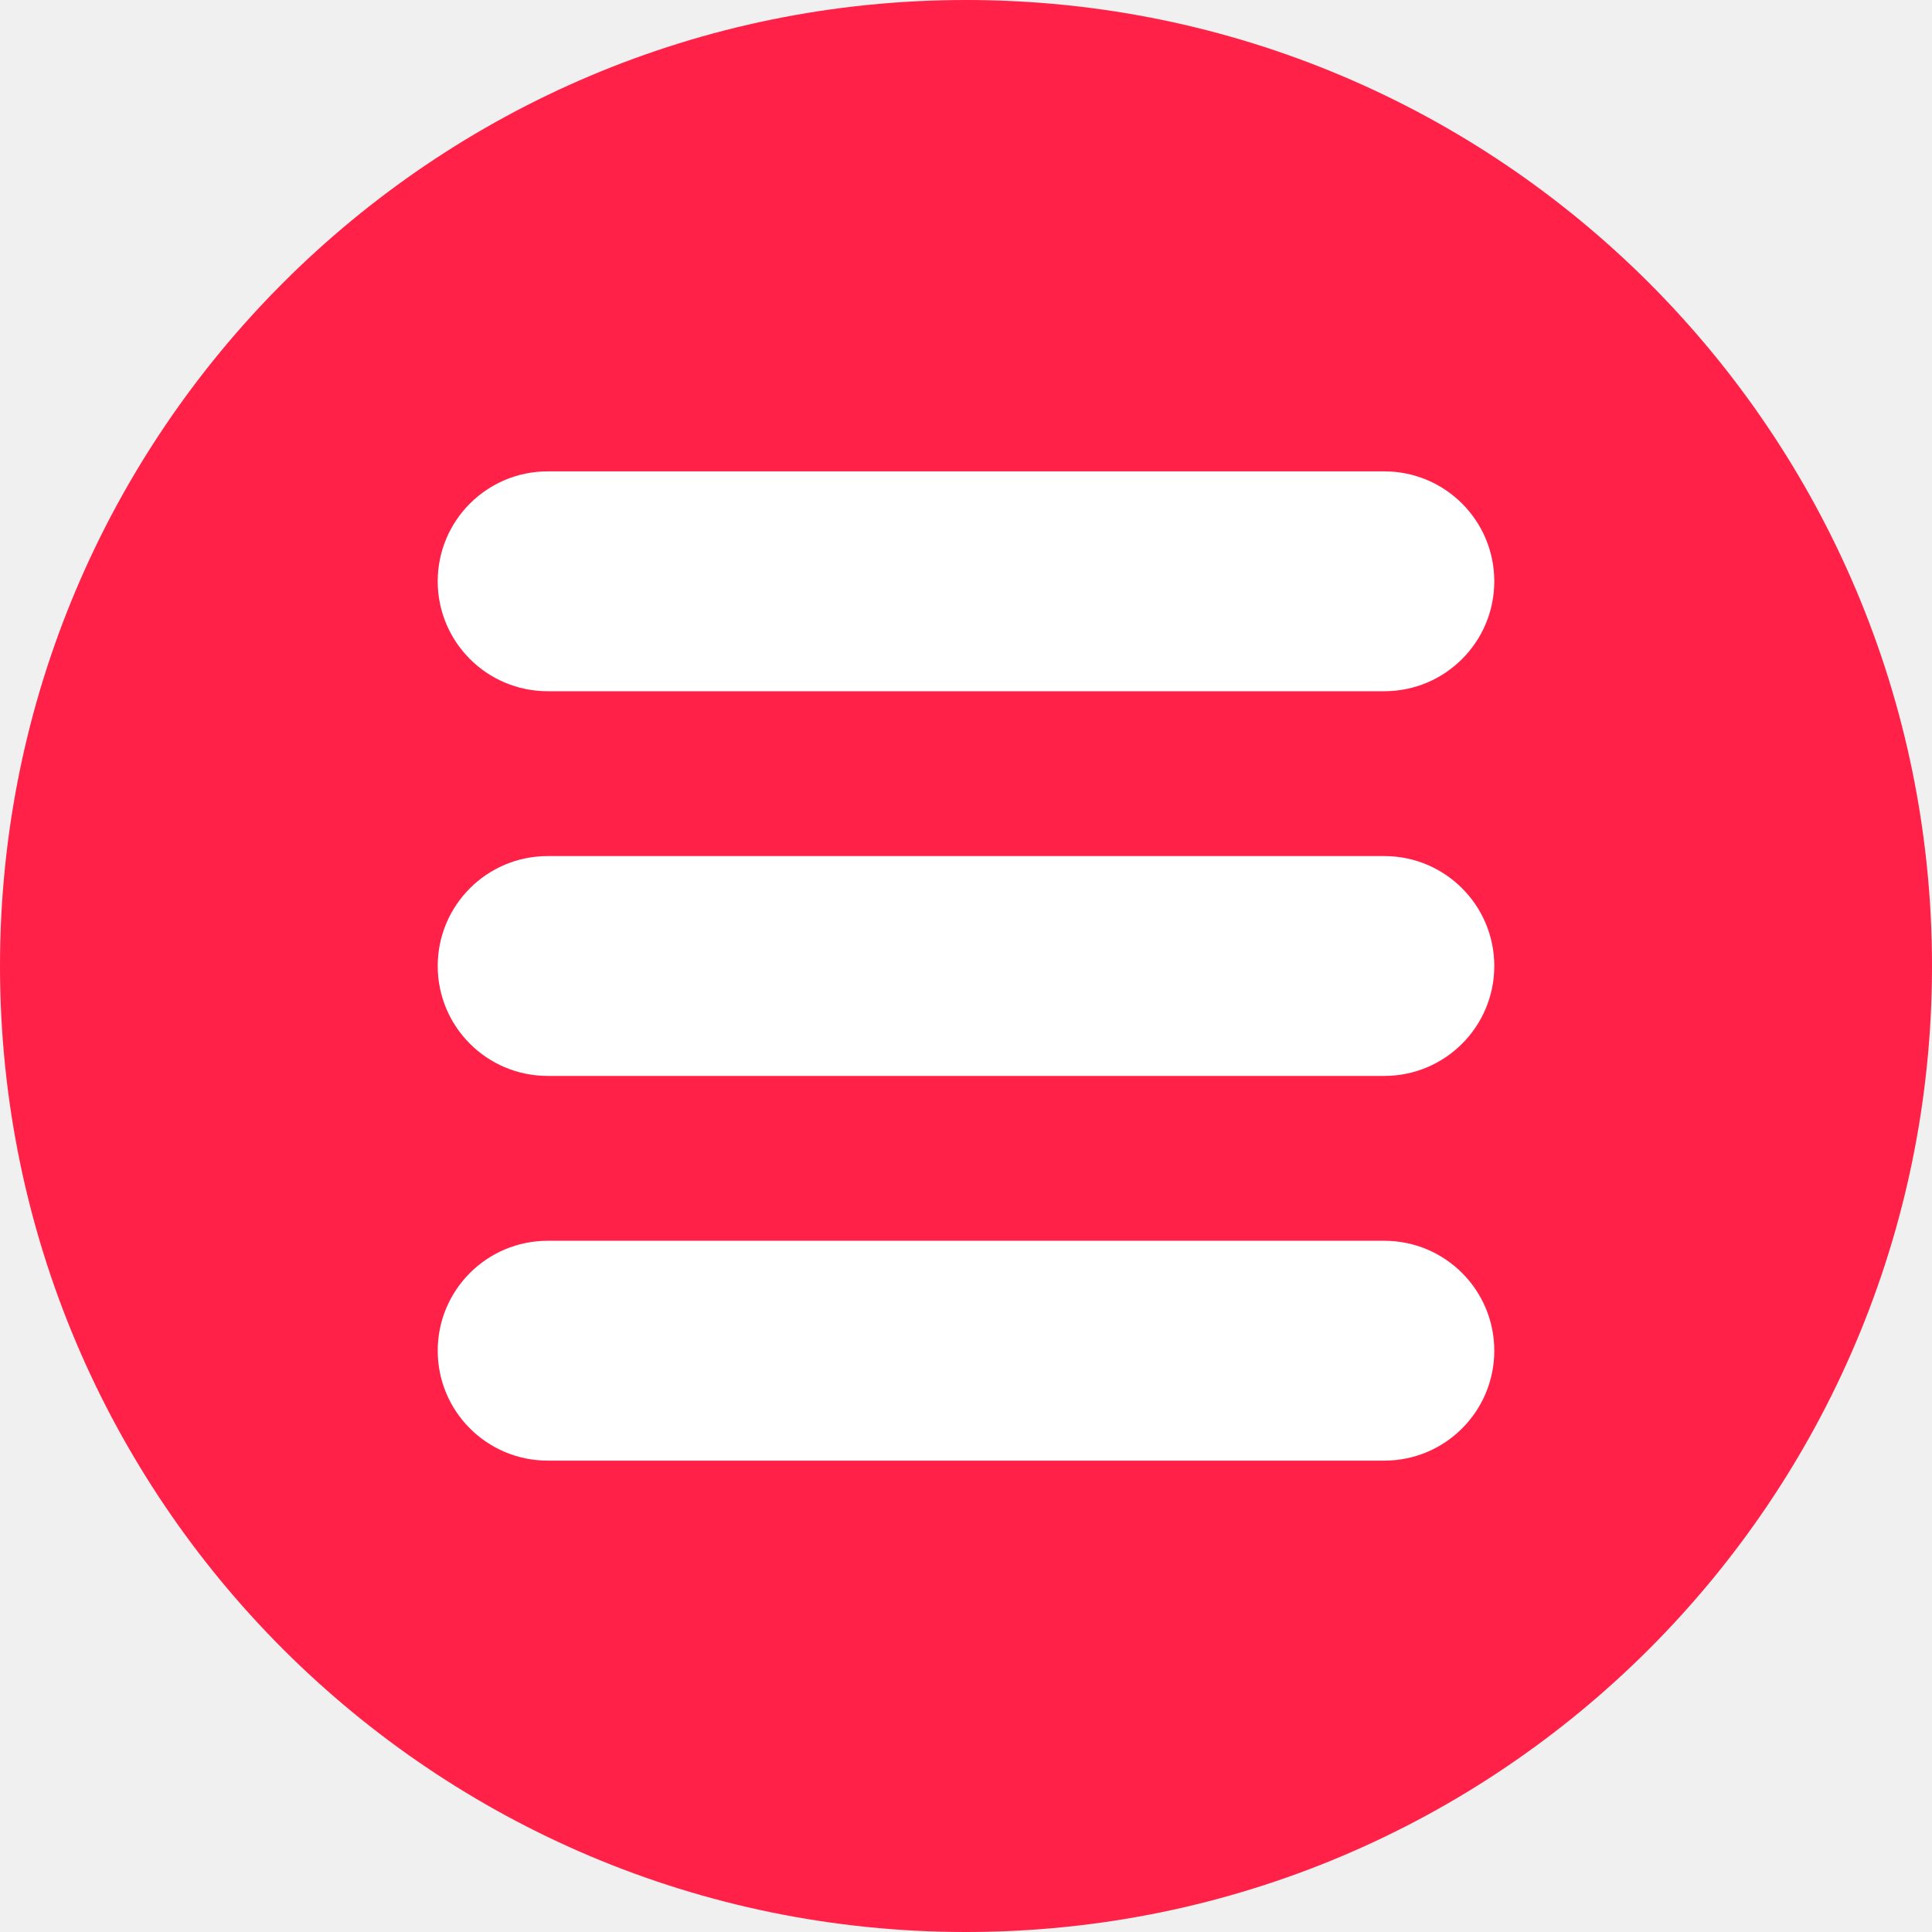
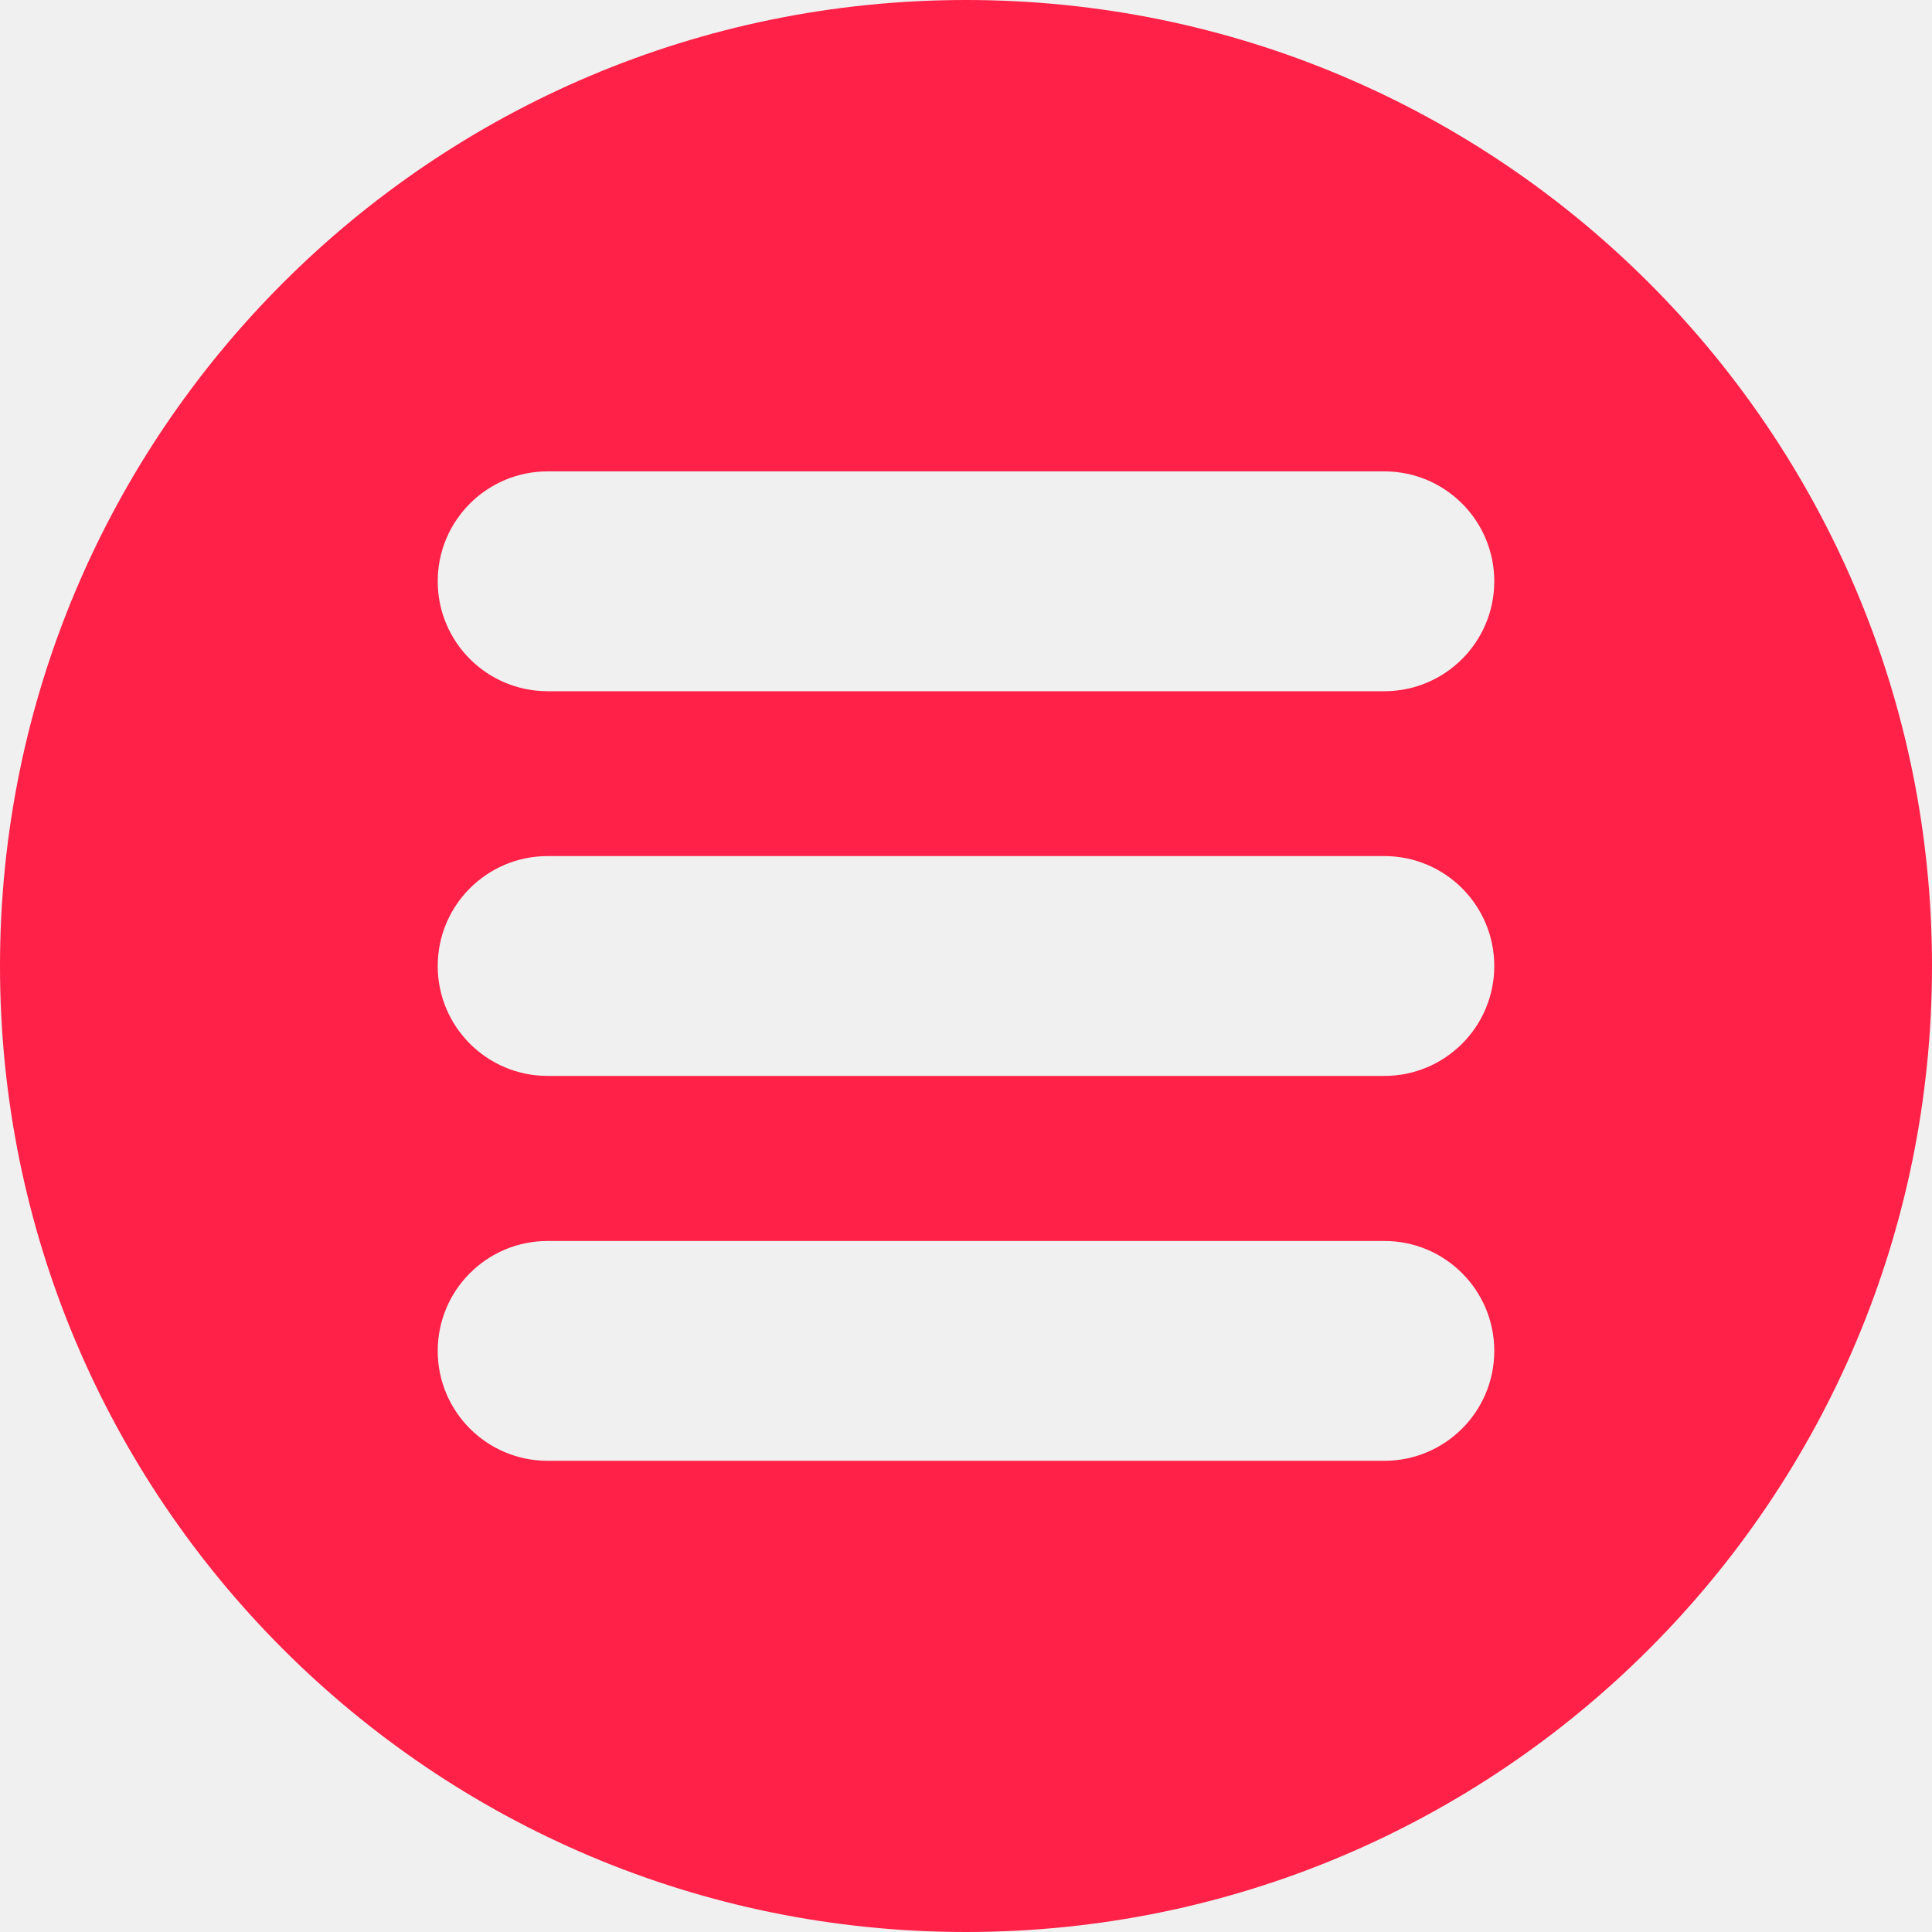
<svg xmlns="http://www.w3.org/2000/svg" height="512" viewBox="0 0 512 512" width="512">
  <g id="Layer_2" data-name="Layer 2">
    <g id="menu_bar">
-       <circle id="background" cx="256" cy="256" fill="#ff2147" r="256" />
-       <g fill="#fff">
-         <rect height="58.26" rx="29.13" width="280" x="116" y="124.92" />
-         <rect height="58.26" rx="29.13" width="280" x="116" y="226.87" />
-         <rect height="58.26" rx="29.13" width="280" x="116" y="328.82" />
-       </g>
+       <path d="m256 0c-141.38 0-256 114.62-256 256s114.62 256 256 256 256-114.62 256-256-114.62-256-256-256zm140 358a29.13 29.13 0 0 1 -29.13 29.13h-221.74a29.13 29.13 0 0 1 -29.13-29.13 29.13 29.13 0 0 1 29.13-29.13h221.74a29.13 29.13 0 0 1 29.13 29.13zm0-102a29.13 29.13 0 0 1 -29.13 29.13h-221.74a29.13 29.13 0 0 1 -29.13-29.13 29.13 29.13 0 0 1 29.13-29.13h221.74a29.13 29.13 0 0 1 29.13 29.13zm0-101.95a29.13 29.13 0 0 1 -29.13 29.13h-221.74a29.13 29.13 0 0 1 -29.13-29.13 29.13 29.13 0 0 1 29.13-29.13h221.74a29.13 29.13 0 0 1 29.13 29.13z" fill="#ff2147" />
    </g>
  </g>
</svg>
